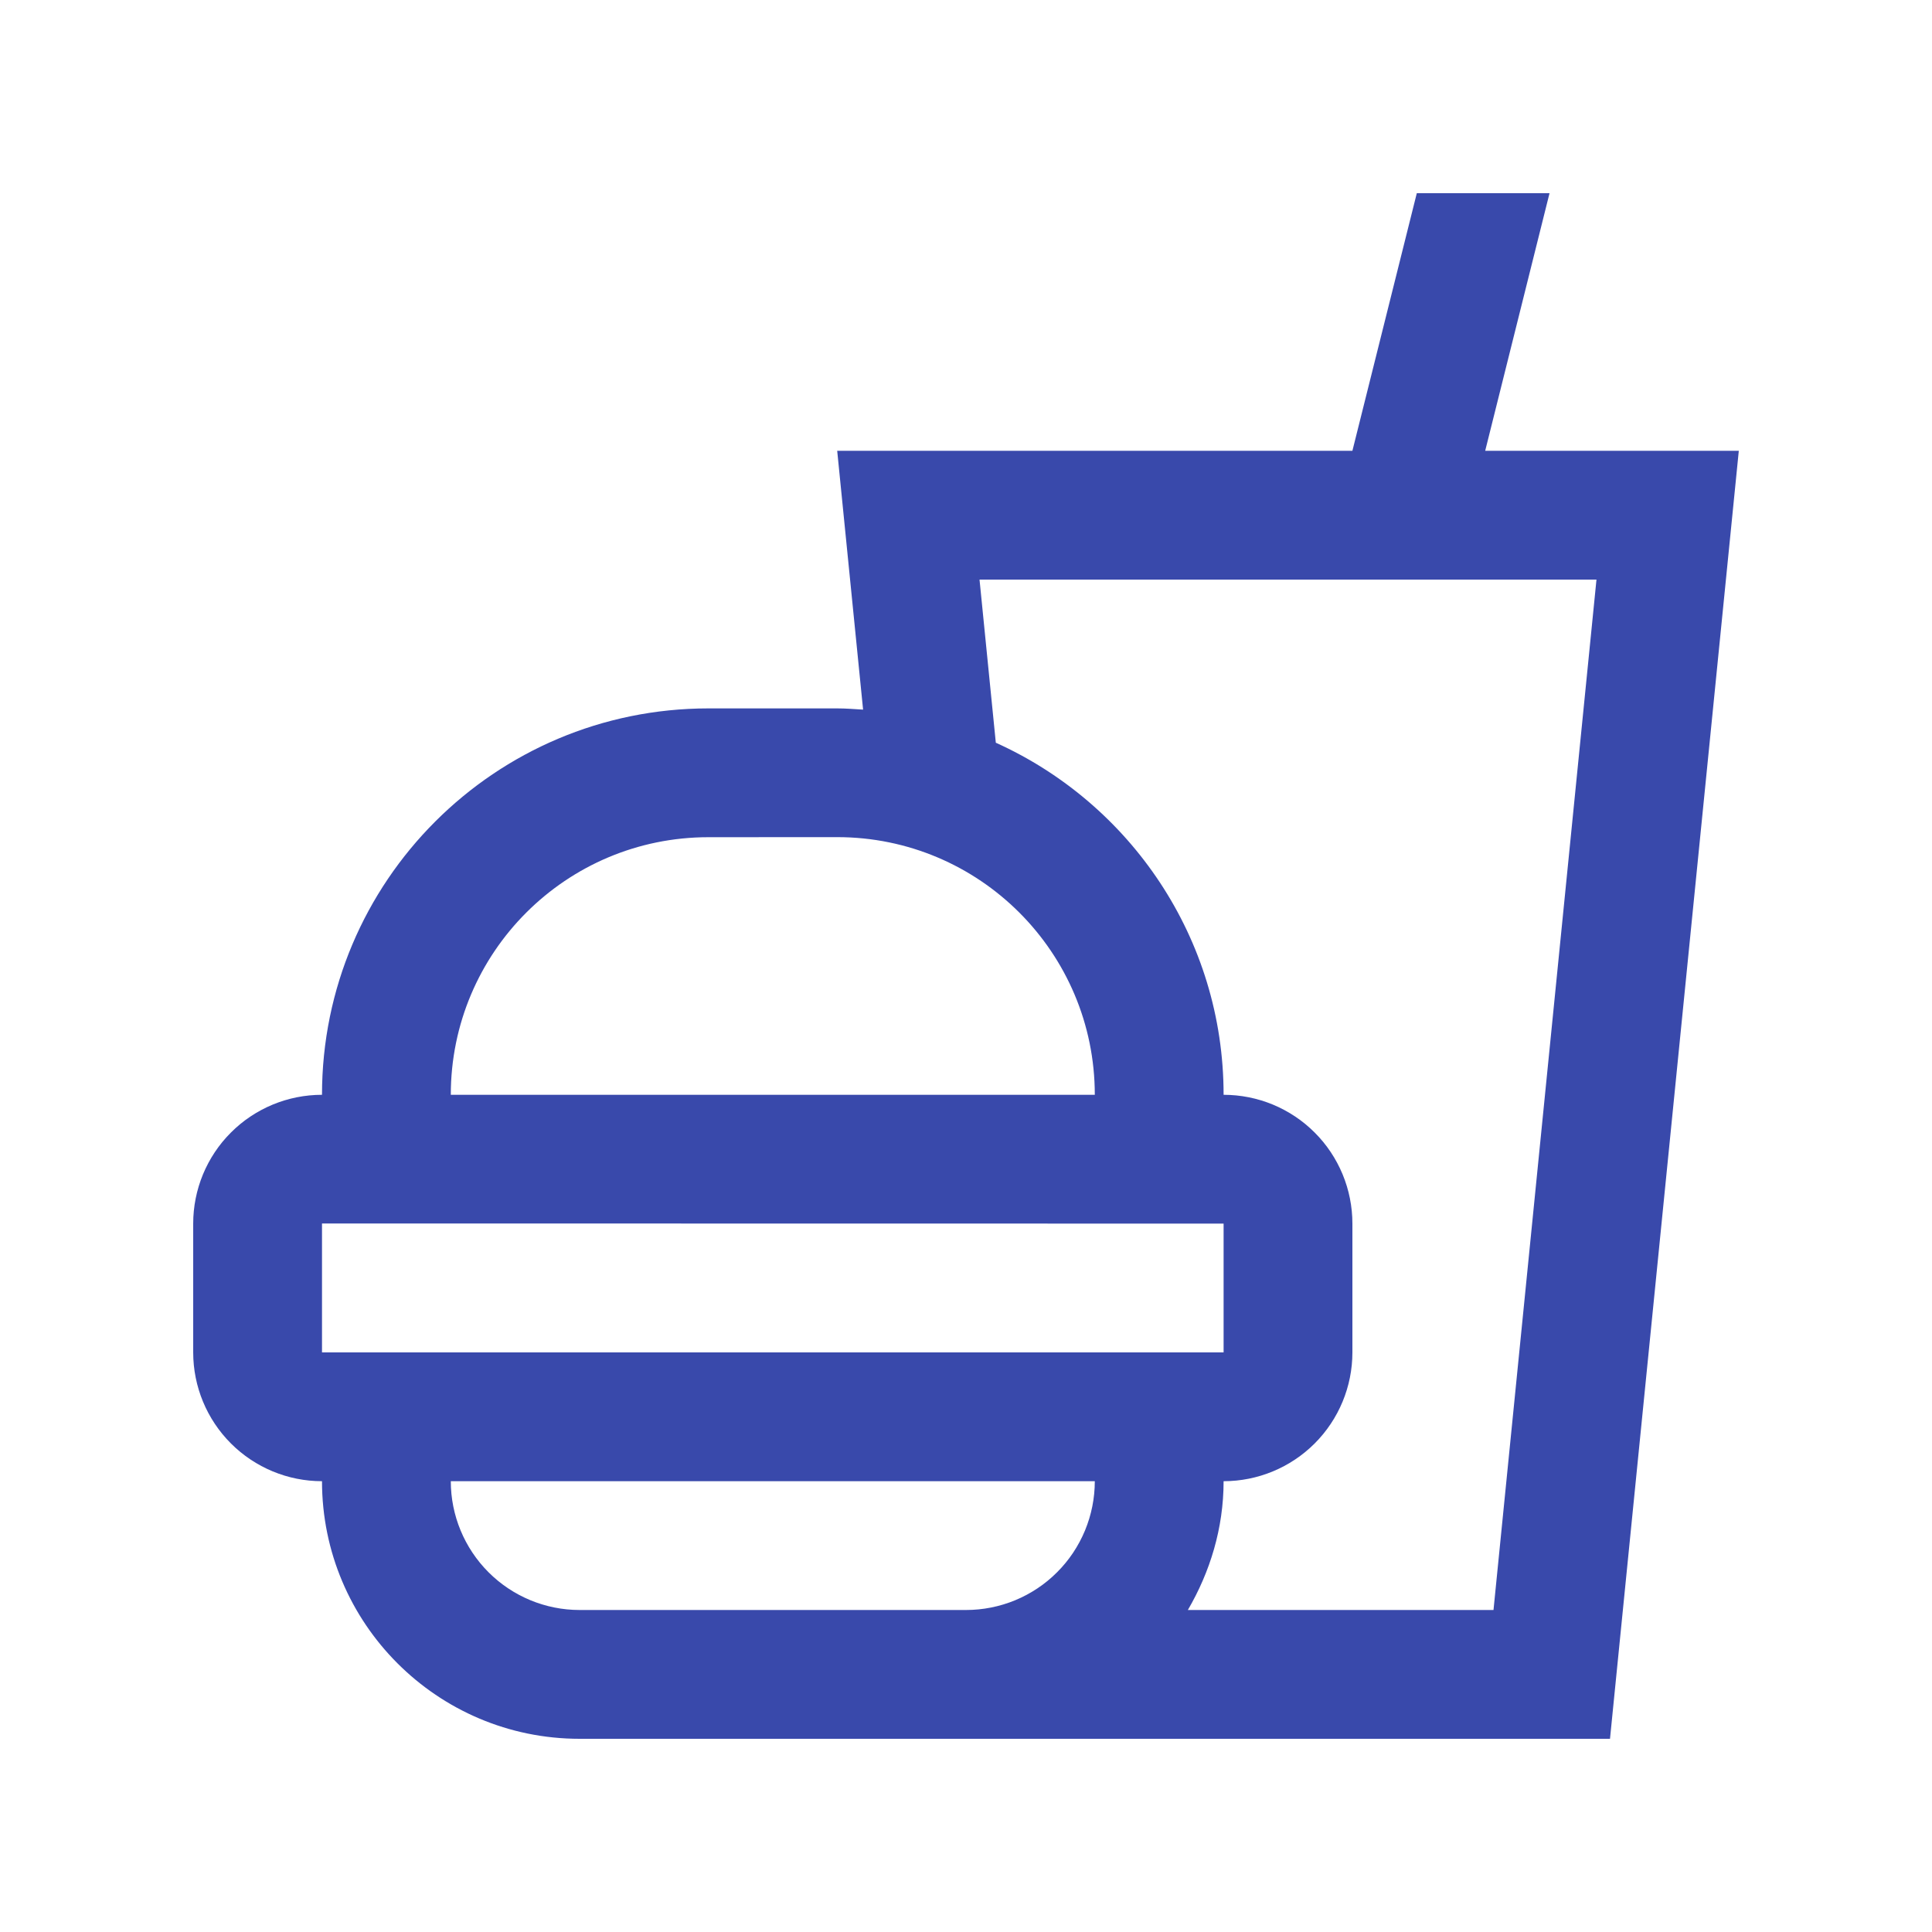
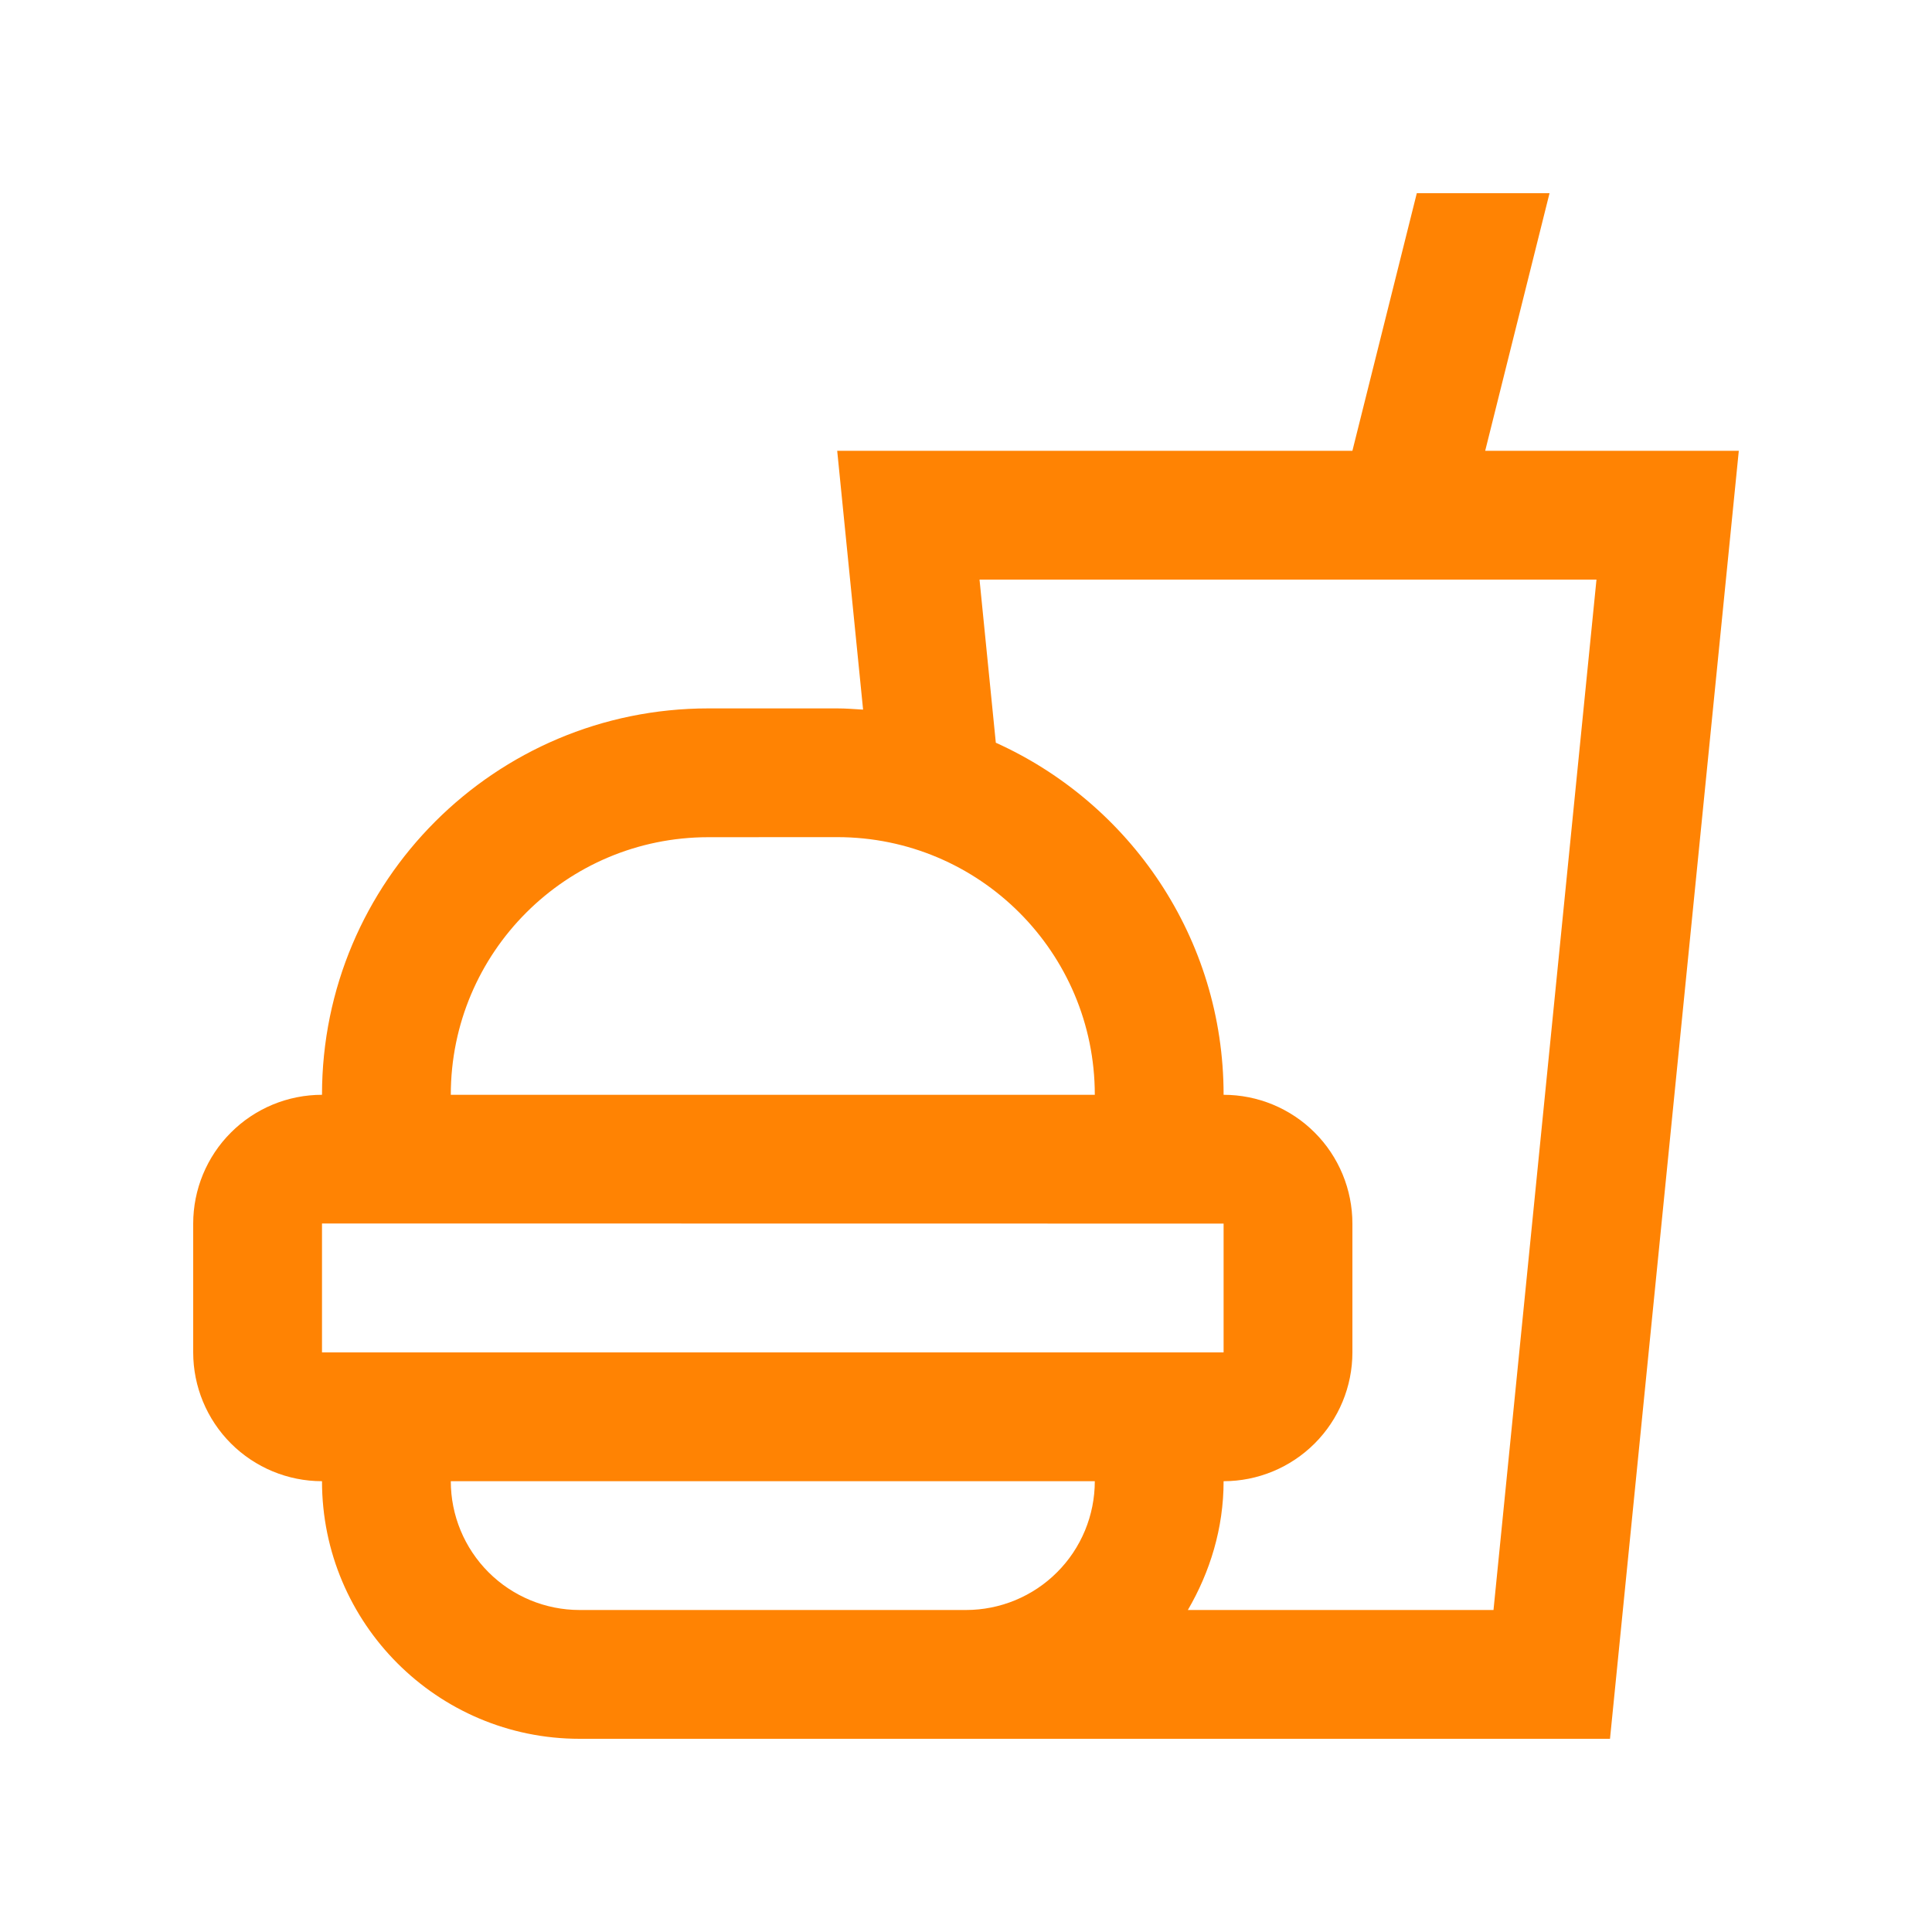
<svg xmlns="http://www.w3.org/2000/svg" width="30" height="30" viewBox="0 0 30 30" fill="none">
  <g id="categories">
-     <path id="Vector" d="M27 7H23.062L24.061 3H22L21 7H13L13.402 11.019C13.269 11.011 13.136 11 13 11H11C7.688 11 5 13.685 5 17C4.737 17 4.477 17.052 4.235 17.152C3.992 17.253 3.771 17.4 3.586 17.586C3.4 17.771 3.253 17.992 3.152 18.235C3.052 18.477 3 18.737 3 19V21C3 21.53 3.211 22.039 3.586 22.414C3.961 22.789 4.47 23 5 23C5 25.207 6.791 27 9 27H25L27 7ZM11 13L13 12.999C15.21 12.999 17 14.791 17 17H7C7 14.79 8.791 13 11 13ZM5 18.998L19 19V21H5V18.998ZM9 25C8.47 25 7.961 24.789 7.586 24.414C7.211 24.039 7 23.53 7 23H17.001H17C17 23.263 16.948 23.523 16.848 23.765C16.747 24.008 16.6 24.229 16.414 24.414C16.229 24.6 16.008 24.747 15.765 24.848C15.523 24.948 15.263 25 15 25H9ZM23.191 25H18.445C18.789 24.41 19 23.732 19 23H18.999H19C19.53 23 20.039 22.789 20.414 22.414C20.789 22.039 21 21.53 21 21V19C21 18.737 20.948 18.477 20.848 18.235C20.747 17.992 20.6 17.771 20.414 17.586C20.229 17.4 20.008 17.253 19.765 17.152C19.523 17.052 19.263 17 19 17C19 14.566 17.547 12.473 15.463 11.533L15.21 9H24.79L23.191 25Z" fill="#3949AB" />
+     <path id="Vector" d="M27 7H23.062L24.061 3H22L21 7H13L13.402 11.019C13.269 11.011 13.136 11 13 11H11C7.688 11 5 13.685 5 17C4.737 17 4.477 17.052 4.235 17.152C3.992 17.253 3.771 17.4 3.586 17.586C3.4 17.771 3.253 17.992 3.152 18.235C3.052 18.477 3 18.737 3 19V21C3 21.53 3.211 22.039 3.586 22.414C3.961 22.789 4.47 23 5 23C5 25.207 6.791 27 9 27H25L27 7ZM11 13L13 12.999C15.21 12.999 17 14.791 17 17H7C7 14.79 8.791 13 11 13ZM5 18.998L19 19V21H5V18.998ZM9 25C8.47 25 7.961 24.789 7.586 24.414C7.211 24.039 7 23.53 7 23H17.001H17C17 23.263 16.948 23.523 16.848 23.765C16.747 24.008 16.6 24.229 16.414 24.414C16.229 24.6 16.008 24.747 15.765 24.848C15.523 24.948 15.263 25 15 25H9ZM23.191 25H18.445C18.789 24.41 19 23.732 19 23H18.999H19C19.53 23 20.039 22.789 20.414 22.414C20.789 22.039 21 21.53 21 21V19C21 18.737 20.948 18.477 20.848 18.235C20.747 17.992 20.6 17.771 20.414 17.586C20.229 17.4 20.008 17.253 19.765 17.152C19.523 17.052 19.263 17 19 17C19 14.566 17.547 12.473 15.463 11.533L15.21 9H24.79L23.191 25Z" fill="#FF8303" />
  </g>
</svg>
